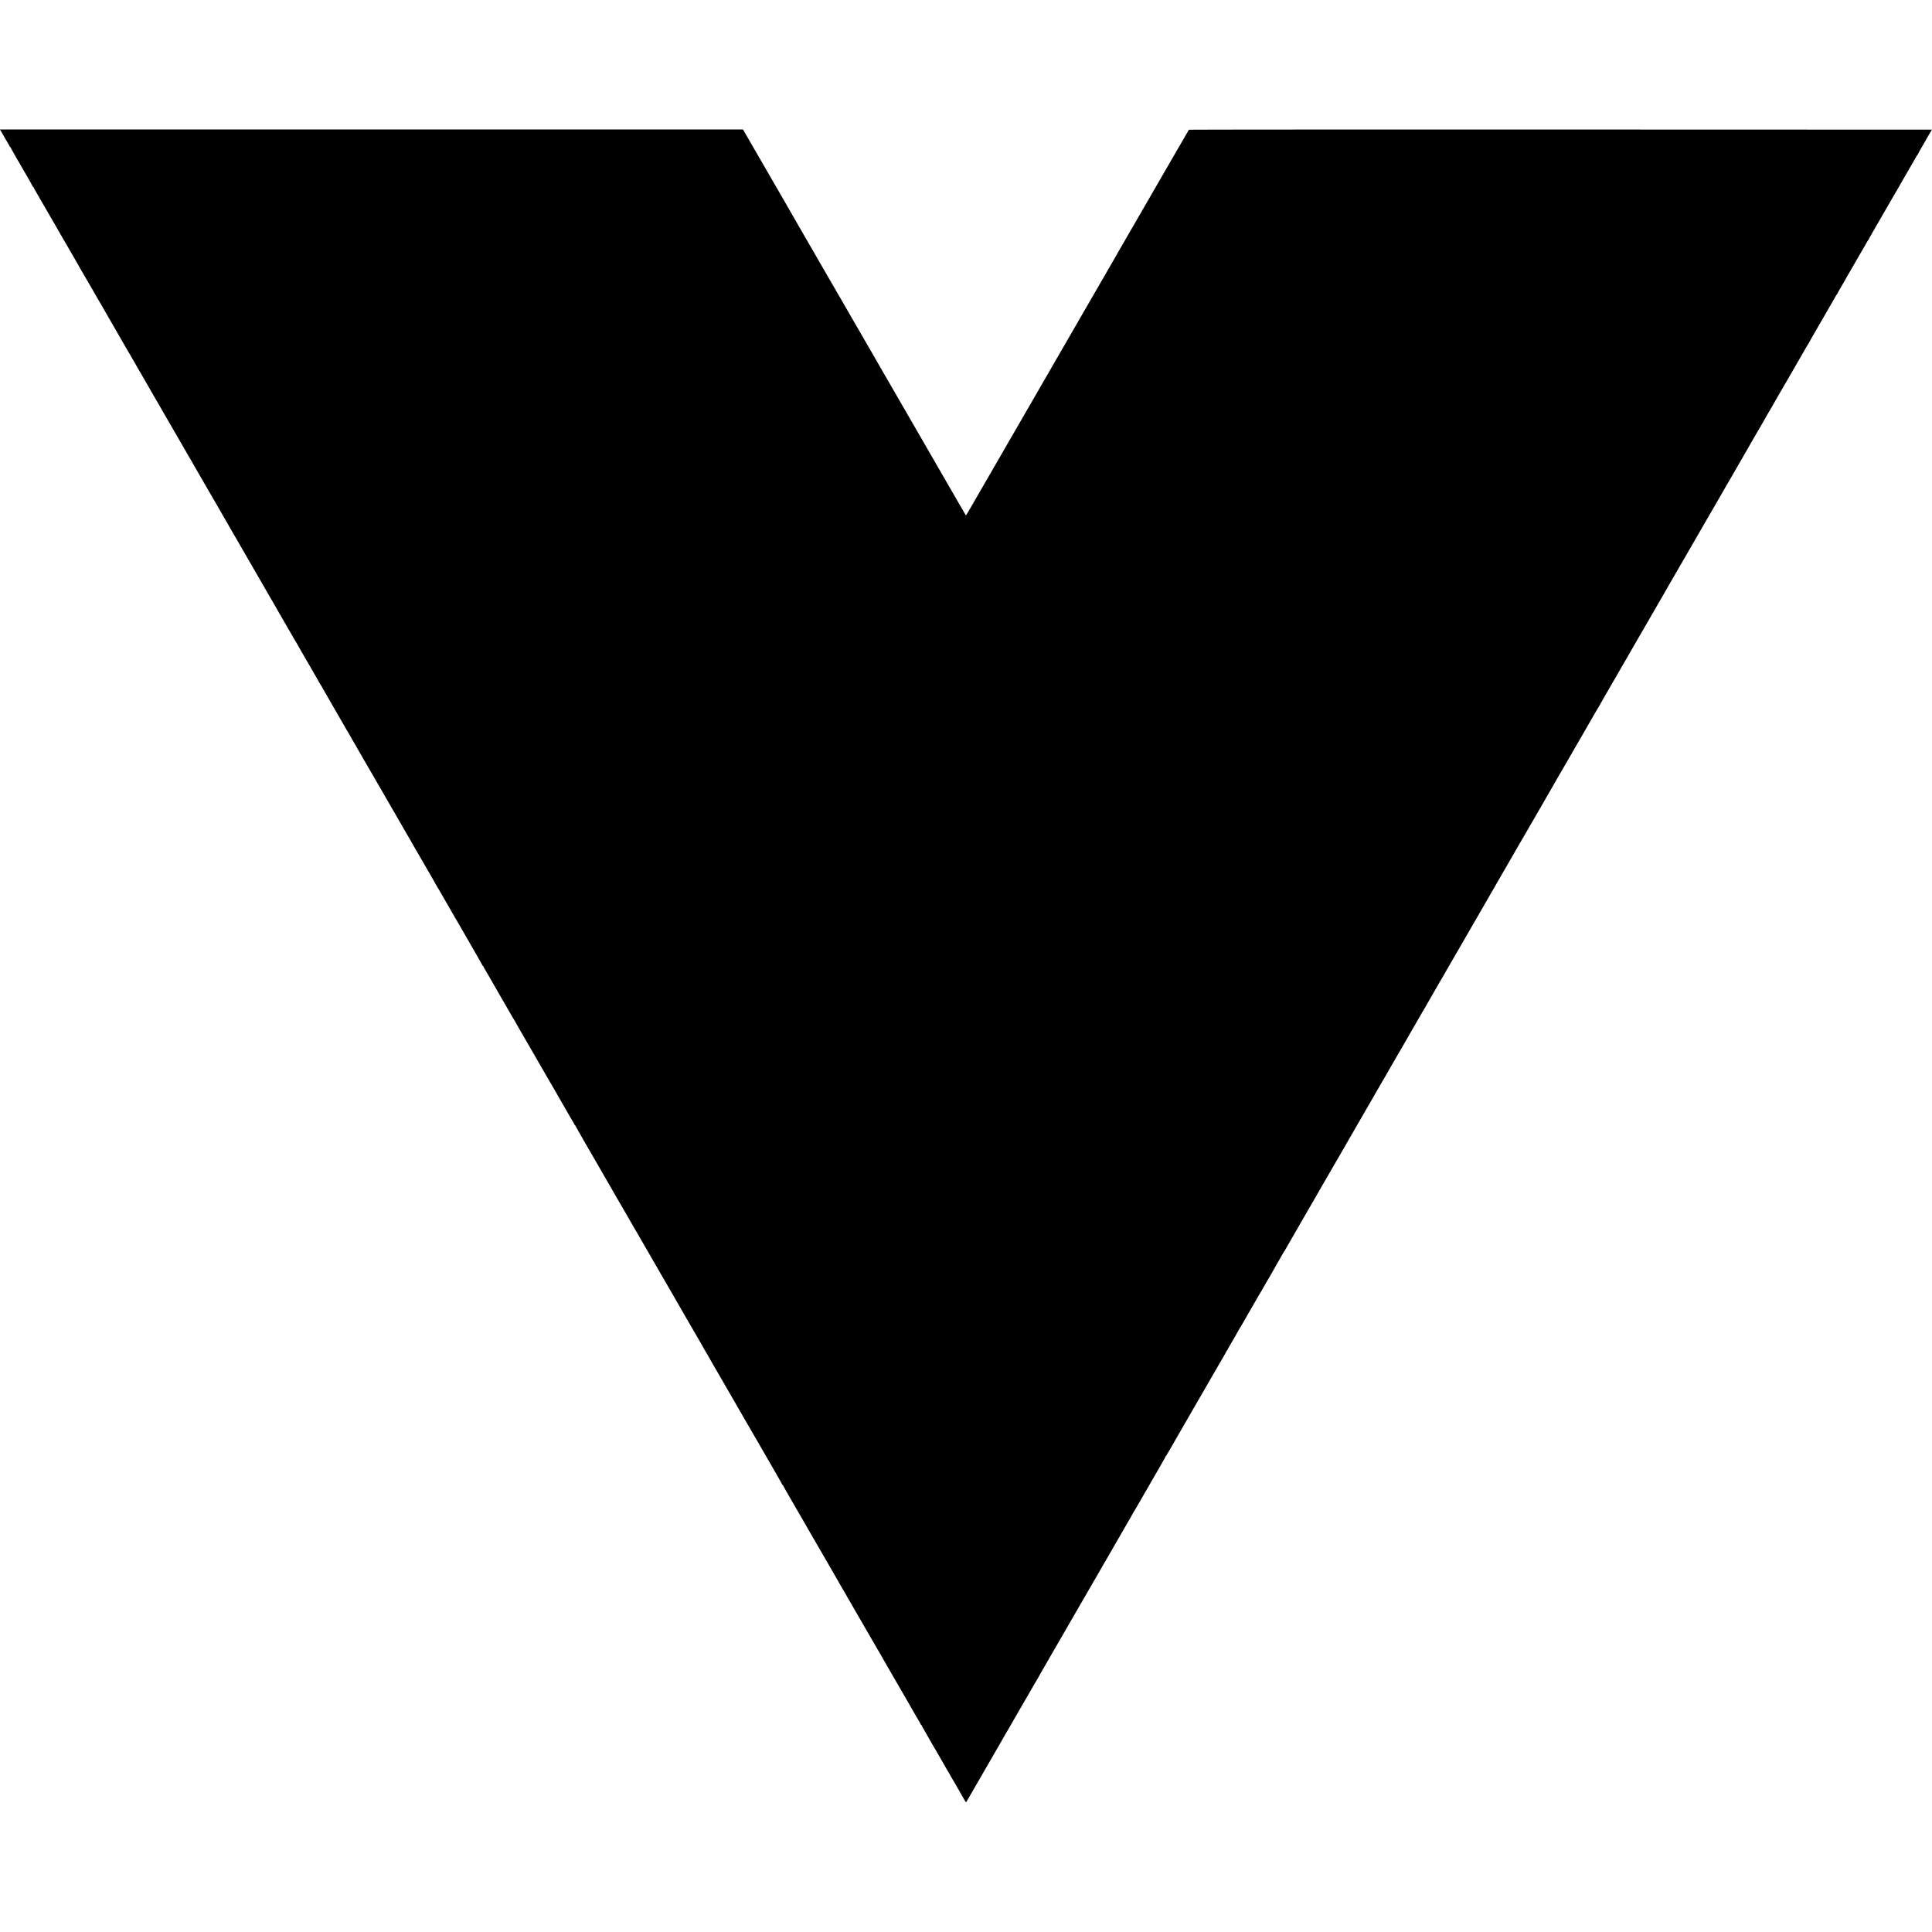
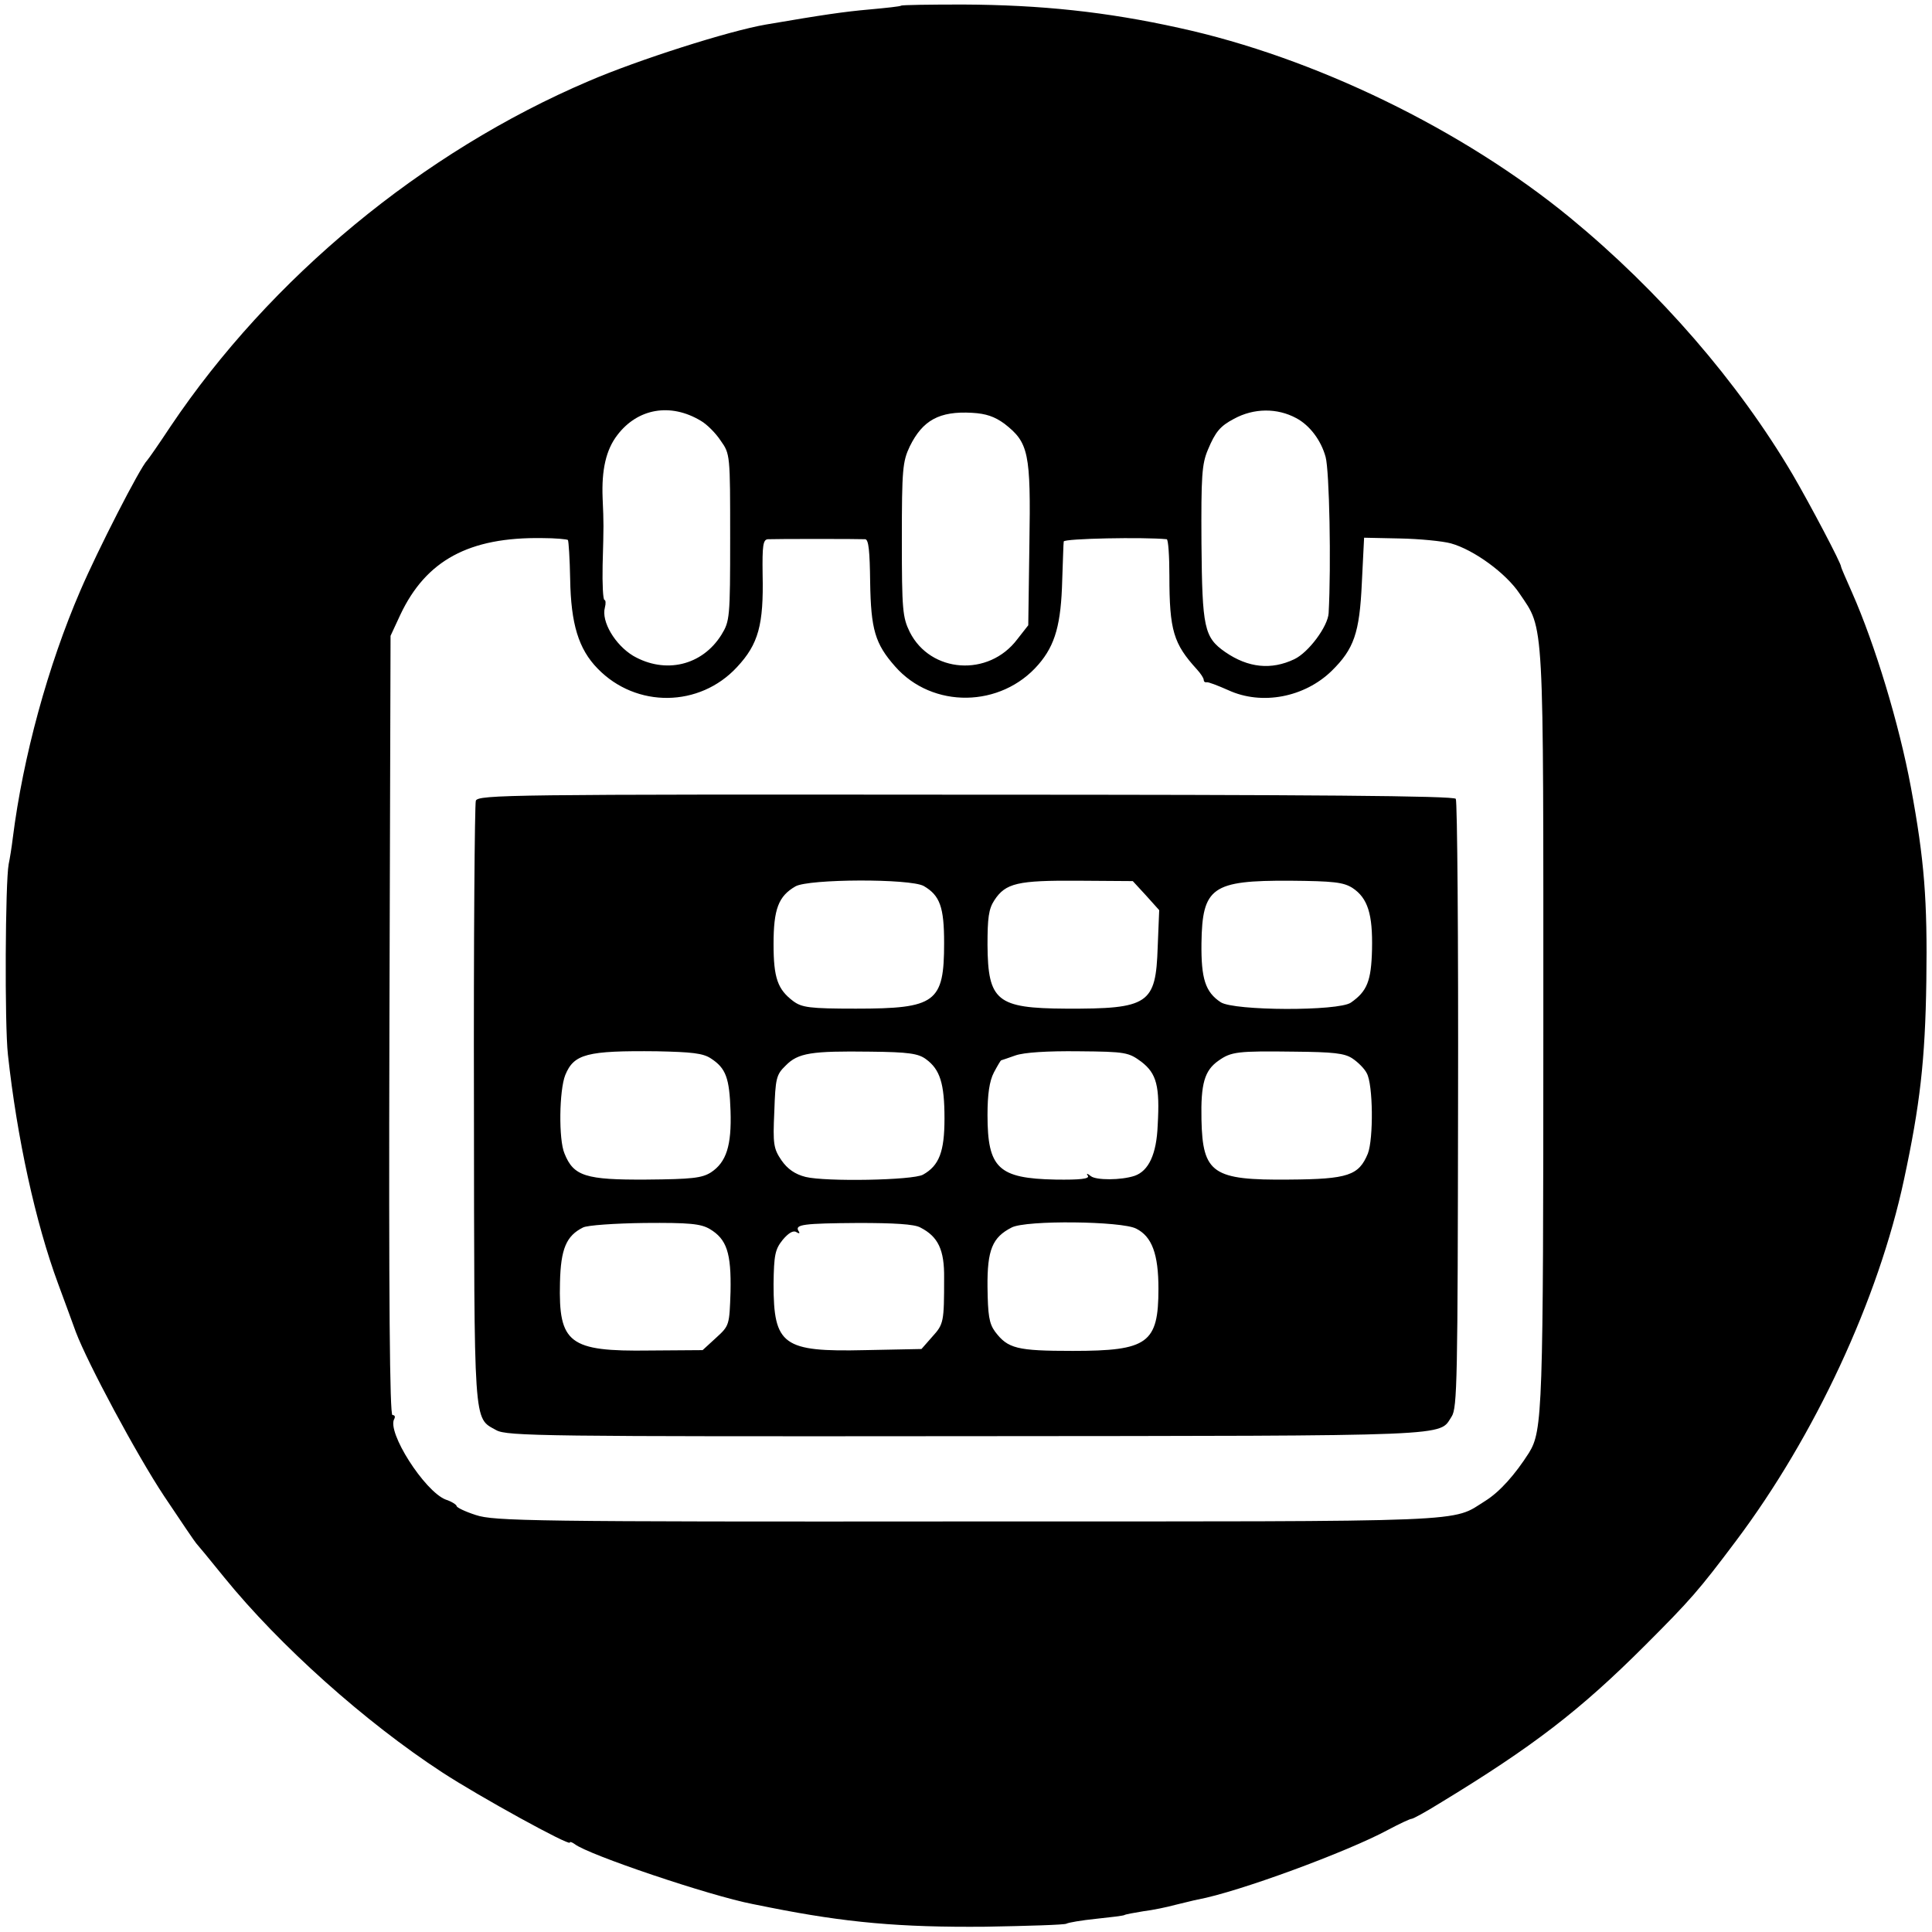
- <svg xmlns="http://www.w3.org/2000/svg" version="1.0" width="16pt" height="16pt" viewBox="0 0 16 16" preserveAspectRatio="xMidYMid meet">
-   <g transform="translate(0,16) scale(0.00032,-0.00032)" fill="#000000" stroke="none">
-     <path d="M18 46618 c45 -75 122 -207 122 -211 0 -2 25 -45 55 -95 30 -50 55 -96 55 -102 0 -5 5 -10 10 -10 6 0 10 -4 10 -9 0 -5 73 -135 161 -288 89 -153 173 -298 187 -323 14 -25 32 -57 41 -72 88 -149 187 -324 189 -335 2 -7 8 -13 13 -13 5 0 9 -4 9 -10 0 -5 46 -89 103 -187 175 -302 490 -846 507 -876 8 -16 20 -36 25 -45 28 -46 290 -498 339 -585 13 -23 74 -129 136 -236 61 -107 123 -215 137 -240 14 -25 29 -50 33 -56 5 -5 23 -37 40 -70 18 -33 38 -67 44 -75 11 -16 21 -33 63 -109 14 -25 29 -50 33 -56 4 -5 21 -35 38 -65 55 -100 261 -455 269 -465 4 -5 14 -21 20 -35 15 -29 41 -75 103 -180 24 -41 52 -88 60 -105 9 -16 57 -100 107 -185 112 -193 362 -626 380 -660 8 -14 23 -38 33 -55 11 -16 23 -37 27 -45 4 -8 26 -46 48 -85 23 -38 53 -90 67 -115 46 -81 64 -113 178 -310 62 -107 121 -210 132 -227 37 -67 56 -99 85 -148 16 -27 32 -57 36 -65 4 -8 15 -27 25 -42 9 -15 53 -89 96 -165 44 -76 177 -307 296 -513 120 -206 268 -463 330 -570 131 -227 117 -203 200 -348 36 -62 73 -125 82 -140 10 -15 21 -34 25 -42 4 -8 20 -37 36 -65 17 -27 38 -65 48 -82 49 -85 64 -111 87 -153 13 -25 28 -49 32 -55 4 -5 78 -134 165 -285 87 -151 166 -288 176 -305 10 -16 26 -43 35 -59 9 -17 125 -217 257 -445 132 -229 253 -441 270 -471 17 -30 45 -79 64 -108 18 -29 33 -54 33 -57 0 -2 20 -37 44 -77 24 -40 123 -212 221 -383 97 -170 190 -330 205 -355 16 -25 39 -65 53 -90 13 -25 81 -144 152 -265 70 -121 137 -238 150 -260 12 -22 37 -65 55 -95 18 -30 43 -73 55 -95 12 -22 48 -85 80 -140 77 -132 163 -280 190 -330 13 -22 71 -123 130 -225 59 -102 116 -199 126 -217 10 -17 29 -50 43 -72 15 -22 26 -43 26 -45 0 -2 27 -50 60 -106 33 -56 60 -103 60 -105 0 -2 55 -98 90 -155 8 -14 182 -316 239 -414 13 -22 45 -79 72 -124 27 -46 49 -86 49 -89 0 -2 14 -24 30 -48 16 -24 30 -46 30 -49 0 -5 74 -135 100 -176 5 -8 24 -42 43 -75 50 -88 58 -101 262 -455 104 -179 199 -345 213 -370 14 -25 28 -49 32 -55 4 -5 17 -26 28 -45 10 -19 62 -109 114 -200 114 -197 133 -230 170 -295 16 -27 33 -57 38 -65 17 -28 96 -165 103 -180 4 -8 16 -28 26 -45 10 -16 77 -131 148 -255 72 -124 181 -313 243 -420 62 -107 121 -209 131 -227 35 -62 323 -560 392 -678 38 -66 83 -145 100 -175 16 -30 33 -59 37 -65 4 -5 17 -27 29 -47 34 -61 56 -100 90 -156 17 -29 31 -55 31 -57 0 -2 17 -32 39 -67 21 -35 134 -229 251 -433 117 -203 235 -407 261 -451 27 -45 49 -85 49 -88 0 -4 8 -19 19 -34 15 -21 200 -341 309 -533 10 -19 33 -58 51 -87 17 -29 31 -54 31 -56 0 -2 25 -44 55 -94 30 -50 55 -95 55 -98 0 -4 6 -15 14 -23 7 -9 27 -41 43 -71 17 -30 170 -297 342 -594 171 -296 311 -542 311 -547 0 -5 5 -9 10 -9 6 0 10 -4 10 -10 0 -5 22 -47 49 -92 27 -46 58 -99 68 -118 24 -43 81 -140 93 -160 5 -8 66 -114 135 -235 69 -121 130 -227 135 -235 12 -21 259 -447 283 -490 10 -19 28 -47 38 -62 11 -14 19 -29 19 -32 0 -3 37 -69 83 -148 99 -170 305 -526 337 -583 13 -22 31 -53 41 -70 11 -16 22 -37 26 -45 7 -14 82 -146 103 -180 14 -24 181 -311 205 -355 13 -22 46 -80 75 -130 29 -49 64 -110 78 -135 14 -25 51 -88 82 -140 31 -52 59 -102 63 -110 4 -8 18 -33 31 -55 205 -353 284 -489 309 -535 17 -30 45 -78 62 -106 18 -28 36 -60 39 -72 4 -12 12 -22 17 -22 5 0 9 -4 9 -10 0 -5 109 -197 241 -427 133 -230 250 -431 259 -448 51 -90 222 -385 280 -485 37 -63 78 -135 92 -160 14 -25 67 -117 118 -205 51 -88 101 -175 111 -193 34 -58 55 -95 149 -257 51 -88 101 -173 110 -190 9 -16 76 -131 147 -255 72 -124 140 -241 151 -260 61 -108 281 -489 355 -615 38 -66 77 -133 87 -150 35 -63 91 -161 100 -175 14 -23 99 -169 128 -220 54 -97 135 -235 142 -245 4 -5 20 -32 35 -60 26 -48 238 -416 276 -480 10 -16 26 -46 37 -65 30 -53 382 -661 403 -695 10 -16 22 -37 26 -45 4 -8 26 -48 50 -88 24 -41 43 -75 43 -77 0 -2 22 -40 50 -85 27 -45 50 -84 50 -86 0 -3 38 -69 83 -147 84 -142 302 -520 340 -587 10 -19 34 -60 52 -90 18 -30 44 -75 57 -100 14 -25 45 -79 70 -120 25 -41 56 -96 70 -121 14 -25 77 -133 138 -240 62 -107 122 -210 132 -229 25 -43 310 -535 337 -581 11 -19 26 -45 34 -59 17 -32 238 -414 266 -460 11 -19 24 -41 28 -49 3 -7 75 -133 160 -278 84 -146 153 -269 153 -274 0 -5 5 -9 10 -9 6 0 10 -4 10 -10 0 -5 82 -150 181 -322 182 -314 201 -346 240 -415 12 -21 80 -139 152 -263 71 -124 141 -245 155 -270 14 -25 28 -49 32 -55 6 -8 145 -248 220 -380 37 -66 209 -362 229 -395 11 -19 24 -42 28 -49 4 -8 67 -118 140 -243 73 -125 133 -230 133 -233 0 -2 15 -28 33 -57 19 -29 47 -78 64 -108 17 -30 53 -93 79 -139 53 -90 82 -141 157 -272 82 -142 115 -199 381 -659 142 -245 268 -463 281 -485 12 -22 71 -125 132 -230 60 -104 172 -298 248 -430 76 -132 146 -253 156 -270 11 -16 22 -36 26 -44 3 -8 30 -54 60 -103 29 -49 53 -91 53 -93 0 -3 18 -34 40 -70 22 -36 40 -67 40 -69 0 -2 37 -66 81 -142 45 -77 98 -168 119 -204 20 -36 47 -81 58 -100 12 -19 27 -47 33 -62 6 -16 15 -28 20 -28 5 0 9 -4 9 -9 0 -6 63 -118 140 -251 77 -133 140 -243 140 -245 0 -2 18 -33 41 -70 22 -37 49 -83 60 -101 10 -19 29 -51 40 -71 25 -45 109 -189 126 -218 7 -11 17 -29 22 -40 6 -11 22 -38 35 -60 14 -22 37 -62 52 -90 14 -27 35 -62 45 -77 11 -14 19 -29 19 -32 0 -3 18 -35 40 -71 22 -36 40 -67 40 -69 0 -2 19 -35 42 -72 23 -38 55 -94 72 -124 26 -47 139 -244 171 -298 6 -9 21 -36 34 -60 28 -48 37 -51 51 -19 6 12 19 36 29 52 10 17 27 46 38 65 11 19 104 181 208 360 103 179 199 345 213 370 14 25 42 74 64 109 21 34 38 65 38 67 0 2 18 33 40 69 22 36 40 67 40 69 0 3 177 310 199 346 16 26 136 234 140 244 2 5 25 44 52 88 27 44 49 81 49 84 0 2 18 34 40 70 22 36 40 67 40 69 0 2 20 36 43 77 35 58 169 289 297 513 9 17 50 86 90 155 40 69 86 150 103 180 16 30 35 62 41 70 6 8 16 24 22 35 35 64 72 129 167 293 59 100 116 199 127 220 11 20 30 53 41 72 43 72 1070 1850 1121 1940 14 25 65 113 113 195 48 83 96 166 107 185 10 19 28 50 38 68 11 18 73 124 137 235 64 111 175 303 246 427 71 124 173 299 225 390 52 91 116 202 143 248 27 45 49 85 49 89 0 4 6 14 14 22 7 9 28 43 46 76 26 47 251 436 378 655 11 19 29 51 40 70 11 19 101 176 201 348 99 172 181 317 181 323 0 5 5 9 10 9 6 0 10 5 10 11 0 6 8 23 18 37 11 15 32 52 49 82 16 30 130 228 253 440 122 212 234 405 248 430 13 25 39 70 57 100 39 65 69 117 130 225 25 44 50 87 55 95 12 19 78 134 220 380 61 107 129 224 150 260 161 277 222 382 246 425 15 28 47 83 71 123 24 41 43 78 43 83 0 5 4 9 8 9 4 0 13 12 19 28 7 15 23 45 36 67 66 110 277 478 277 483 0 3 6 13 14 21 7 9 27 41 43 71 17 30 45 80 63 110 34 57 375 649 394 685 6 11 16 27 22 35 6 8 26 42 44 75 18 33 41 74 51 90 10 17 24 41 32 55 54 97 72 128 88 152 11 14 19 28 19 30 0 3 79 141 175 308 96 167 175 305 175 308 0 3 6 13 14 21 7 9 26 39 41 66 33 60 276 483 338 587 24 40 46 80 50 88 4 8 13 24 20 35 14 23 95 163 125 215 11 19 52 91 92 160 40 69 80 139 90 155 9 17 103 179 207 360 105 182 200 346 211 365 103 181 463 802 489 845 7 11 15 27 19 35 4 8 29 51 55 95 64 110 828 1433 848 1470 9 17 24 41 33 55 9 14 29 48 45 77 15 28 52 93 82 145 30 51 62 107 71 123 17 30 231 398 400 690 51 88 103 179 115 202 12 23 26 48 32 55 6 7 24 38 40 68 17 30 61 107 98 170 37 63 84 144 103 180 19 36 41 72 48 81 8 8 14 18 14 21 0 4 27 51 59 106 32 55 72 124 89 154 16 29 71 125 122 213 51 88 104 180 118 205 13 25 28 50 32 55 4 6 17 26 28 45 11 19 45 80 77 135 31 55 66 116 77 135 11 19 88 152 171 295 401 694 620 1072 650 1125 11 19 87 152 170 295 83 143 158 273 166 288 9 16 21 36 26 45 6 9 31 52 55 96 25 43 54 94 66 115 11 20 95 164 186 321 91 157 173 299 182 315 9 17 26 46 37 65 12 19 66 114 121 210 56 96 108 186 117 200 8 14 24 40 34 59 24 45 383 664 412 713 5 9 17 29 26 45 15 28 120 210 241 419 36 61 68 117 72 125 4 8 12 23 19 34 35 57 245 420 262 453 11 20 35 61 53 90 17 29 32 54 32 56 0 3 28 51 62 108 33 57 70 119 80 138 10 19 23 42 28 50 5 8 32 53 59 100 27 47 149 258 271 470 122 212 234 405 248 430 30 53 62 108 80 135 6 11 15 27 19 35 4 8 85 150 181 315 96 165 187 323 202 350 31 56 116 202 130 225 5 8 25 42 43 75 19 33 92 159 162 280 149 257 157 271 202 350 19 33 38 67 43 75 9 14 228 392 275 475 12 22 55 96 95 165 40 69 80 139 90 155 24 42 202 350 221 383 9 15 27 47 41 72 14 25 75 131 136 236 61 106 121 210 134 232 99 172 271 470 279 482 5 8 23 40 40 70 18 30 81 141 142 245 60 105 121 210 135 235 14 25 71 124 127 220 56 96 143 247 194 335 51 88 96 167 102 175 14 24 180 311 204 355 23 43 340 590 356 615 5 8 50 87 101 175 171 301 517 898 582 1008 25 43 46 81 46 83 0 2 12 23 27 47 14 23 40 67 56 97 16 30 35 62 42 70 7 8 15 22 18 30 4 8 20 38 37 65 16 28 33 57 37 65 6 12 111 196 143 250 5 8 55 95 112 193 57 98 113 195 126 215 12 20 27 46 32 57 6 11 14 27 20 35 5 8 76 130 156 270 80 140 165 287 187 325 23 39 52 90 66 115 13 25 30 52 37 61 8 8 14 18 14 21 0 4 41 77 92 165 50 87 175 302 276 478 101 176 208 360 236 408 28 49 67 117 86 152 19 35 41 70 48 77 6 6 12 15 12 19 0 7 124 224 167 291 12 21 23 40 23 42 0 2 21 40 46 83 26 43 55 92 64 109 54 95 327 568 354 614 19 30 45 75 59 100 71 128 82 145 89 148 4 2 8 8 8 13 0 5 42 82 94 172 311 538 496 858 518 897 14 25 40 70 58 100 18 30 42 71 53 90 10 19 79 139 152 265 73 127 142 246 153 265 10 19 43 76 72 125 29 50 63 108 75 130 65 116 80 140 87 143 4 2 8 8 8 12 0 8 114 212 140 250 6 8 14 24 20 35 5 11 54 97 108 190 l100 170 -9611 3 c-5286 1 -9614 -1 -9618 -5 -5 -6 -419 -719 -619 -1068 -89 -155 -267 -463 -323 -560 -38 -66 -81 -140 -95 -165 -31 -56 -263 -457 -526 -910 -110 -190 -224 -388 -254 -440 -29 -52 -61 -109 -71 -125 -23 -39 -243 -420 -268 -465 -11 -19 -204 -352 -428 -740 -224 -388 -477 -826 -563 -975 -85 -148 -185 -322 -222 -385 -37 -63 -120 -207 -185 -320 -65 -113 -177 -306 -248 -430 -72 -124 -172 -297 -222 -385 -51 -88 -142 -245 -202 -350 -131 -226 -247 -427 -408 -705 -65 -113 -249 -432 -410 -710 -160 -278 -388 -673 -506 -877 -118 -205 -216 -373 -219 -373 -3 0 -52 82 -109 183 -58 100 -144 250 -192 332 -95 164 -402 696 -647 1120 -85 149 -228 396 -317 550 -212 365 -982 1700 -1008 1745 -10 19 -43 76 -72 125 -29 50 -64 110 -77 135 -14 25 -63 110 -110 190 -47 80 -96 165 -110 190 -14 25 -99 171 -188 325 -89 154 -174 300 -188 325 -13 25 -64 113 -112 195 -48 83 -140 242 -205 355 -65 113 -183 317 -263 454 -79 137 -152 264 -163 282 -50 89 -335 583 -354 614 -12 19 -34 58 -50 85 -15 28 -129 226 -253 440 -124 215 -235 408 -247 430 -12 22 -69 121 -127 220 -58 99 -226 389 -373 645 -148 256 -324 561 -392 678 -67 117 -134 232 -147 255 -13 23 -33 59 -46 80 l-22 37 -9615 0 -9615 0 20 -32z" />
+ <svg xmlns="http://www.w3.org/2000/svg" version="1.0" width="512pt" height="512pt" viewBox="0 0 512 512" preserveAspectRatio="xMidYMid meet">
+   <g transform="translate(0,512) scale(0.1,-0.1)" fill="#000000" stroke="none">
+     <path d="M2388 5105 c-2 -2 -39 -6 -83 -10 -68 -6 -123 -14 -275 -40 -99 -17 -340 -94 -470 -150 -441 -188 -844 -522 -1108 -915 -31 -47 -59 -87 -62 -90 -19 -19 -131 -238 -177 -345 -86 -199 -152 -441 -179 -655 -3 -25 -8 -56 -11 -70 -9 -47 -11 -425 -2 -505 24 -220 73 -445 133 -607 19 -51 40 -109 47 -128 31 -82 161 -325 234 -435 44 -66 82 -122 85 -125 3 -3 36 -43 74 -90 147 -181 374 -384 578 -517 98 -64 338 -196 338 -186 0 3 6 1 13 -4 35 -28 358 -137 472 -159 11 -2 31 -6 45 -9 201 -40 345 -53 571 -51 113 2 210 5 215 8 5 3 40 9 79 13 38 4 72 8 75 10 3 2 26 6 50 10 25 3 63 11 85 17 22 5 48 12 59 14 108 20 398 127 505 185 30 16 58 29 62 29 4 0 37 18 74 41 247 150 372 246 545 419 119 119 142 145 241 277 208 277 377 639 445 958 42 196 56 315 59 525 3 214 -5 320 -41 514 -31 167 -95 378 -156 516 -16 36 -29 66 -29 68 2 6 -83 167 -128 244 -145 246 -353 486 -590 681 -285 234 -678 425 -1036 503 -194 43 -367 61 -572 62 -89 0 -163 -1 -165 -3z m-531 -1100 c16 -9 40 -33 53 -53 25 -35 25 -38 25 -256 0 -213 -1 -222 -23 -258 -51 -82 -149 -105 -234 -56 -48 29 -85 91 -75 128 3 11 2 20 -1 20 -4 0 -6 42 -5 92 3 110 3 108 0 178 -3 75 9 128 39 167 54 71 141 86 221 38z m1578 7 c36 -19 66 -59 78 -103 10 -36 15 -286 8 -414 -2 -35 -53 -104 -91 -122 -61 -29 -122 -23 -183 19 -56 39 -61 64 -63 288 -1 179 1 210 17 248 20 48 33 63 69 82 53 29 115 29 165 2z m-773 -15 c64 -50 70 -76 66 -319 l-3 -215 -29 -37 c-76 -101 -230 -90 -285 19 -19 39 -21 58 -21 245 0 186 2 207 21 247 34 69 78 94 165 89 37 -2 60 -10 86 -29z m-1157 -308 c2 -3 5 -50 6 -104 2 -118 22 -185 73 -237 102 -105 270 -103 369 4 57 61 71 112 68 246 -1 76 1 92 14 93 20 1 241 1 258 0 9 -1 12 -31 13 -114 2 -125 13 -163 66 -223 99 -113 281 -110 380 5 45 52 60 108 63 224 2 51 3 97 4 102 1 8 213 12 273 6 4 -1 7 -44 7 -97 0 -145 11 -180 73 -248 10 -11 18 -23 18 -28 0 -4 3 -7 8 -6 4 1 30 -9 57 -21 89 -41 202 -19 274 51 59 58 74 100 80 233 l6 120 95 -2 c52 -1 113 -7 135 -13 61 -17 146 -79 182 -133 66 -98 63 -49 63 -1148 0 -1020 -2 -1070 -38 -1129 -37 -58 -77 -103 -115 -127 -93 -58 -11 -55 -1373 -55 -1154 -1 -1255 1 -1303 17 -28 9 -51 20 -51 24 0 3 -13 12 -29 17 -56 22 -157 180 -136 214 3 6 1 10 -5 10 -7 0 -10 298 -8 1033 l3 1032 26 56 c68 144 182 206 376 203 35 0 65 -3 68 -5z" />
+     <path d="M1261 2998 c-3 -9 -6 -371 -5 -805 1 -862 -2 -829 59 -863 28 -16 128 -17 1250 -16 1309 1 1247 -1 1282 52 15 23 16 98 17 826 1 440 -2 805 -6 811 -5 8 -377 11 -1298 11 -1205 1 -1293 0 -1299 -16z m1187 -226 c43 -25 54 -56 54 -151 0 -158 -22 -174 -234 -174 -123 0 -143 3 -166 20 -41 31 -52 61 -52 151 0 93 13 127 58 153 35 20 304 21 340 1z m589 -25 l35 -39 -4 -98 c-5 -151 -23 -164 -244 -163 -182 1 -206 20 -207 169 0 71 3 95 18 118 30 46 62 53 222 52 l145 -1 35 -38z m547 20 c41 -27 54 -70 52 -163 -2 -84 -13 -111 -56 -141 -33 -23 -310 -22 -345 1 -41 27 -52 63 -51 156 2 149 28 167 235 166 115 -1 141 -4 165 -19z m-1700 -452 c40 -26 49 -52 52 -139 3 -92 -11 -136 -52 -163 -24 -15 -50 -18 -171 -19 -161 -1 -193 9 -217 69 -16 37 -14 168 2 208 23 56 57 65 243 63 92 -2 122 -5 143 -19z m570 -2 c37 -27 49 -64 49 -157 0 -88 -14 -125 -57 -149 -27 -15 -258 -19 -311 -6 -28 7 -48 21 -64 44 -21 31 -23 43 -19 129 3 88 5 98 30 122 33 34 69 39 224 37 102 -1 128 -5 148 -20z m571 -7 c40 -31 49 -64 43 -168 -3 -77 -24 -121 -61 -134 -36 -12 -102 -12 -116 -1 -10 8 -13 8 -8 1 5 -8 -20 -11 -86 -10 -151 3 -180 30 -180 171 0 55 5 90 17 113 9 17 18 32 19 32 1 0 18 6 38 13 23 8 84 12 168 11 125 -1 132 -3 166 -28z m559 9 c15 -10 32 -27 38 -39 17 -30 18 -174 3 -213 -24 -58 -52 -68 -209 -69 -202 -2 -229 16 -232 159 -2 95 8 130 45 156 34 24 50 26 202 24 102 -1 132 -4 153 -18z m-1703 -452 c45 -27 57 -63 55 -166 -3 -89 -3 -90 -38 -122 l-36 -33 -141 -1 c-213 -3 -241 19 -237 180 2 90 17 124 61 146 11 6 85 11 163 12 119 1 149 -2 173 -16z m558 4 c47 -24 64 -59 63 -134 0 -116 -1 -122 -31 -155 l-29 -33 -150 -3 c-217 -5 -242 13 -242 175 1 77 4 92 24 117 15 18 28 26 36 21 8 -5 11 -4 6 3 -10 17 13 20 159 21 93 0 148 -3 164 -12z m572 -3 c42 -21 59 -68 59 -159 0 -145 -28 -165 -227 -165 -148 0 -172 6 -206 51 -16 22 -19 44 -20 118 -1 99 13 132 64 158 38 20 292 17 330 -3z" />
  </g>
</svg>
